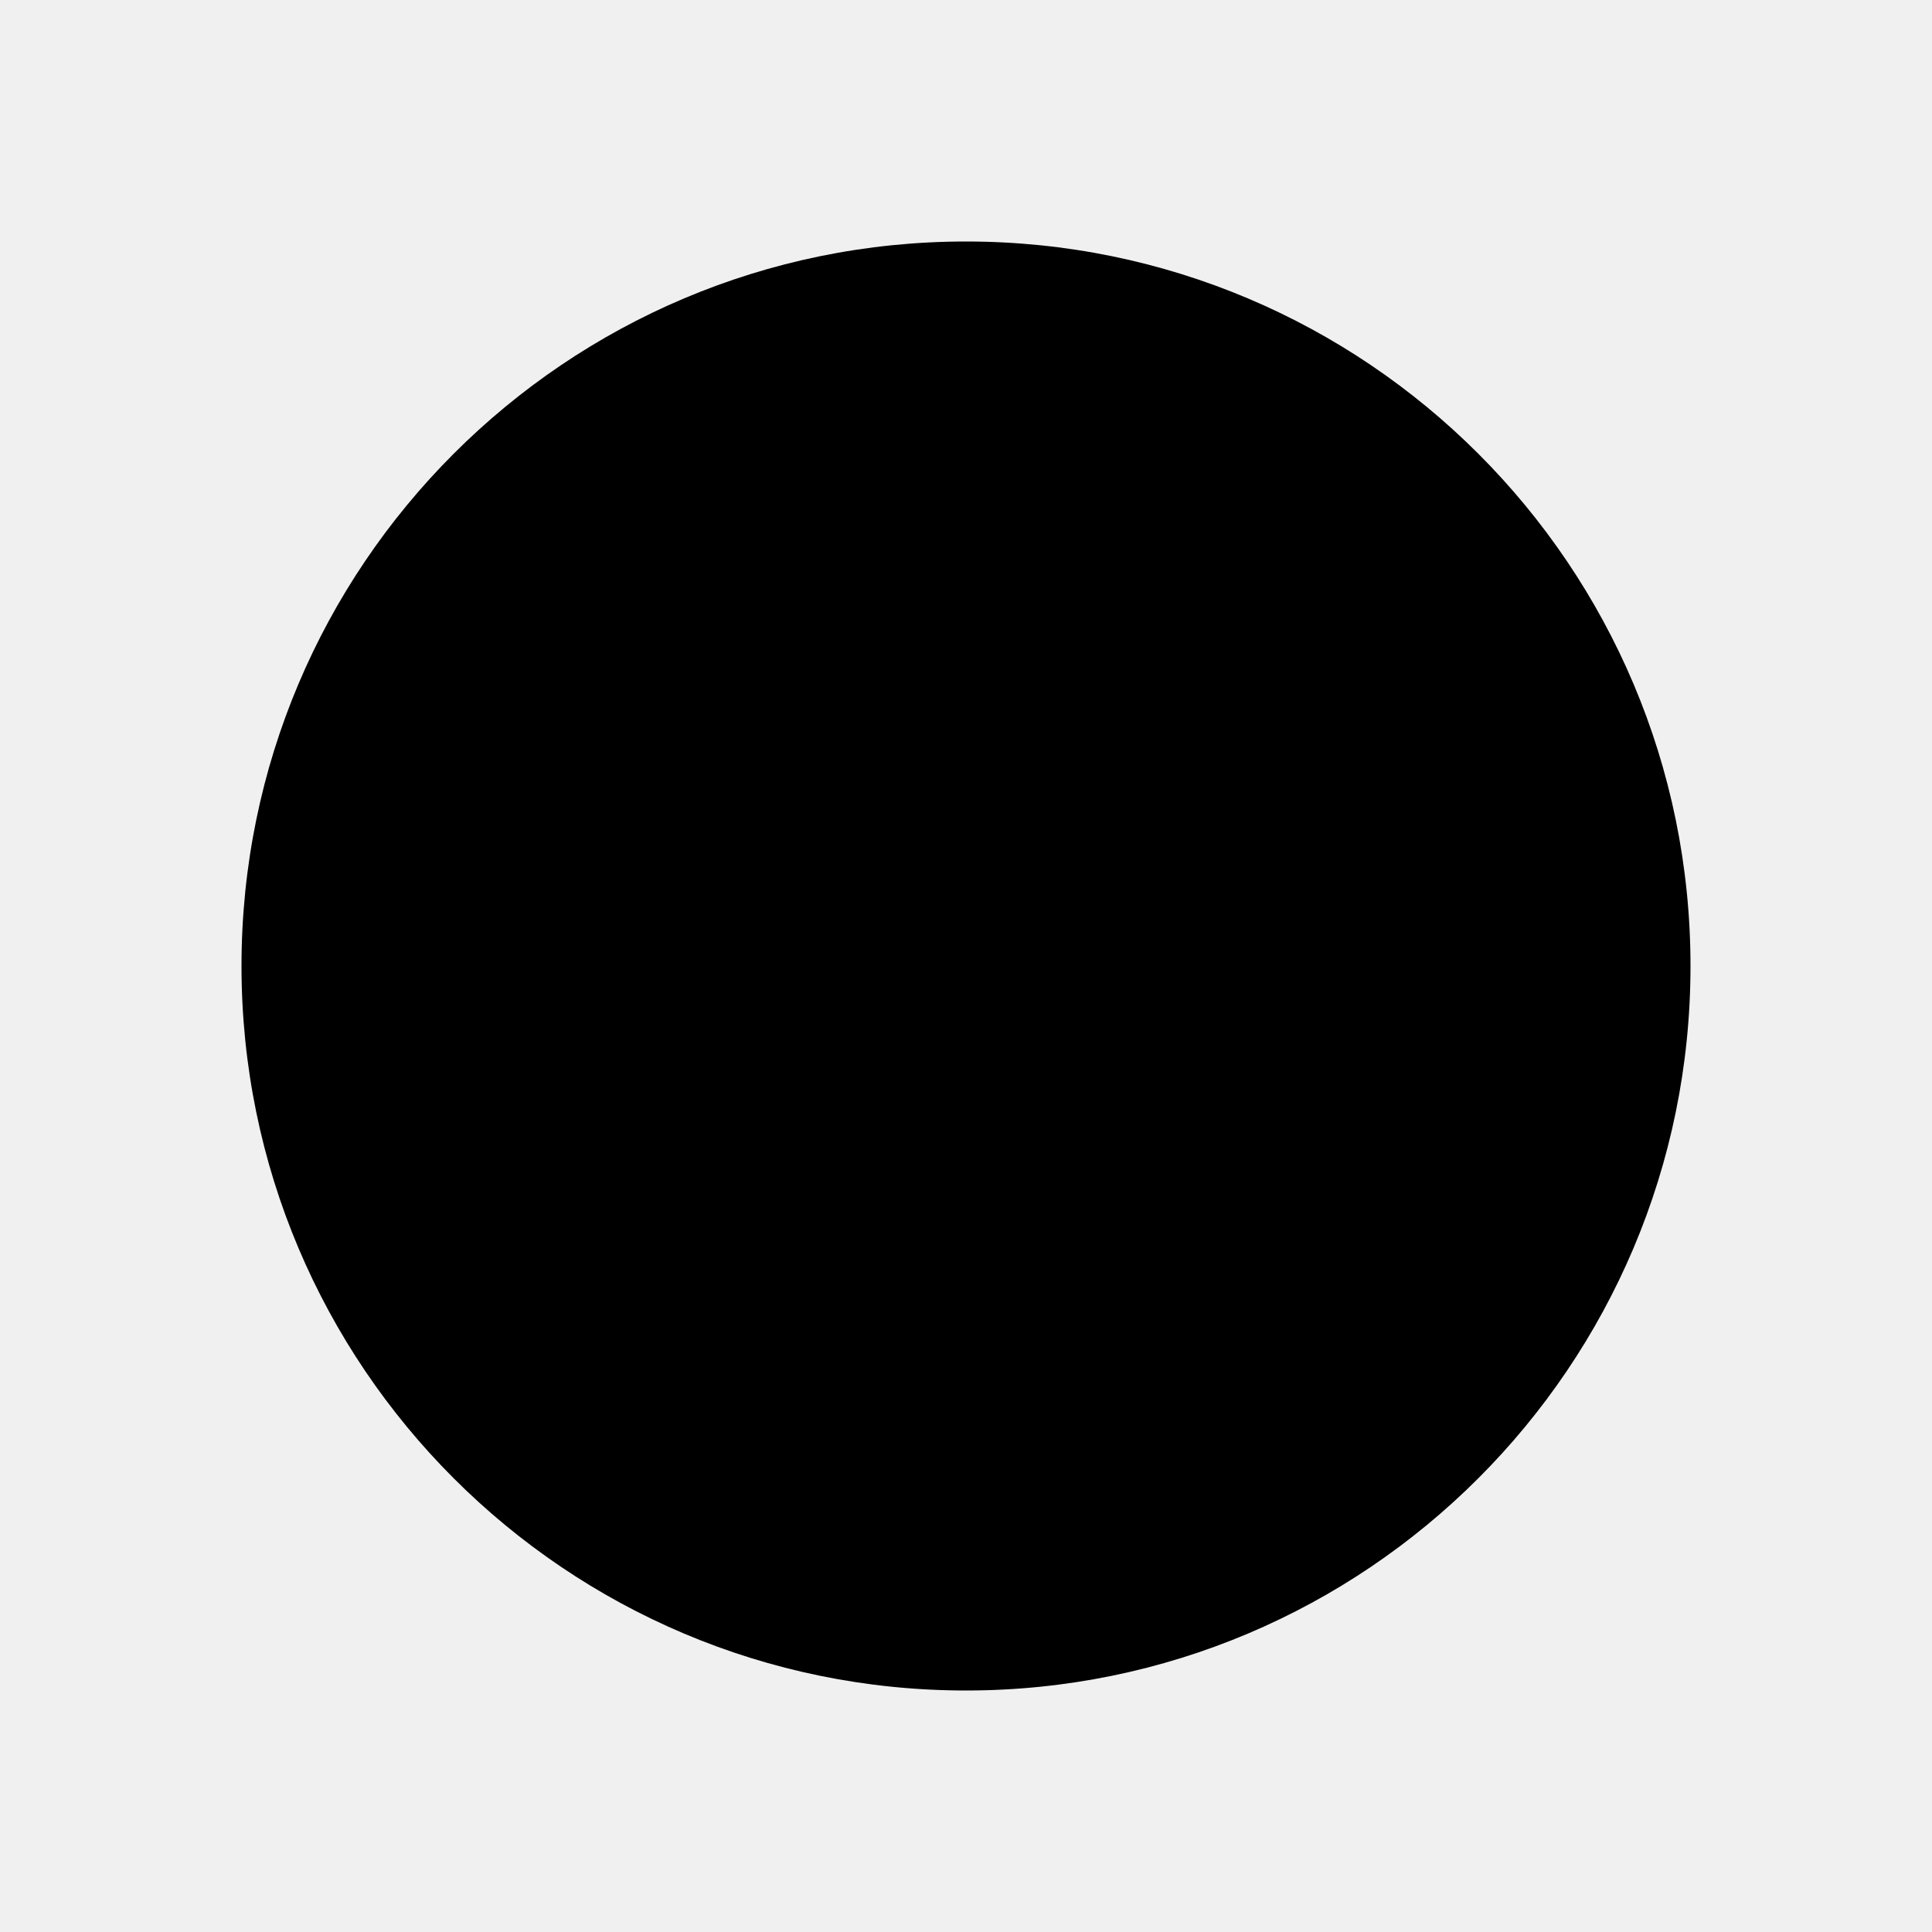
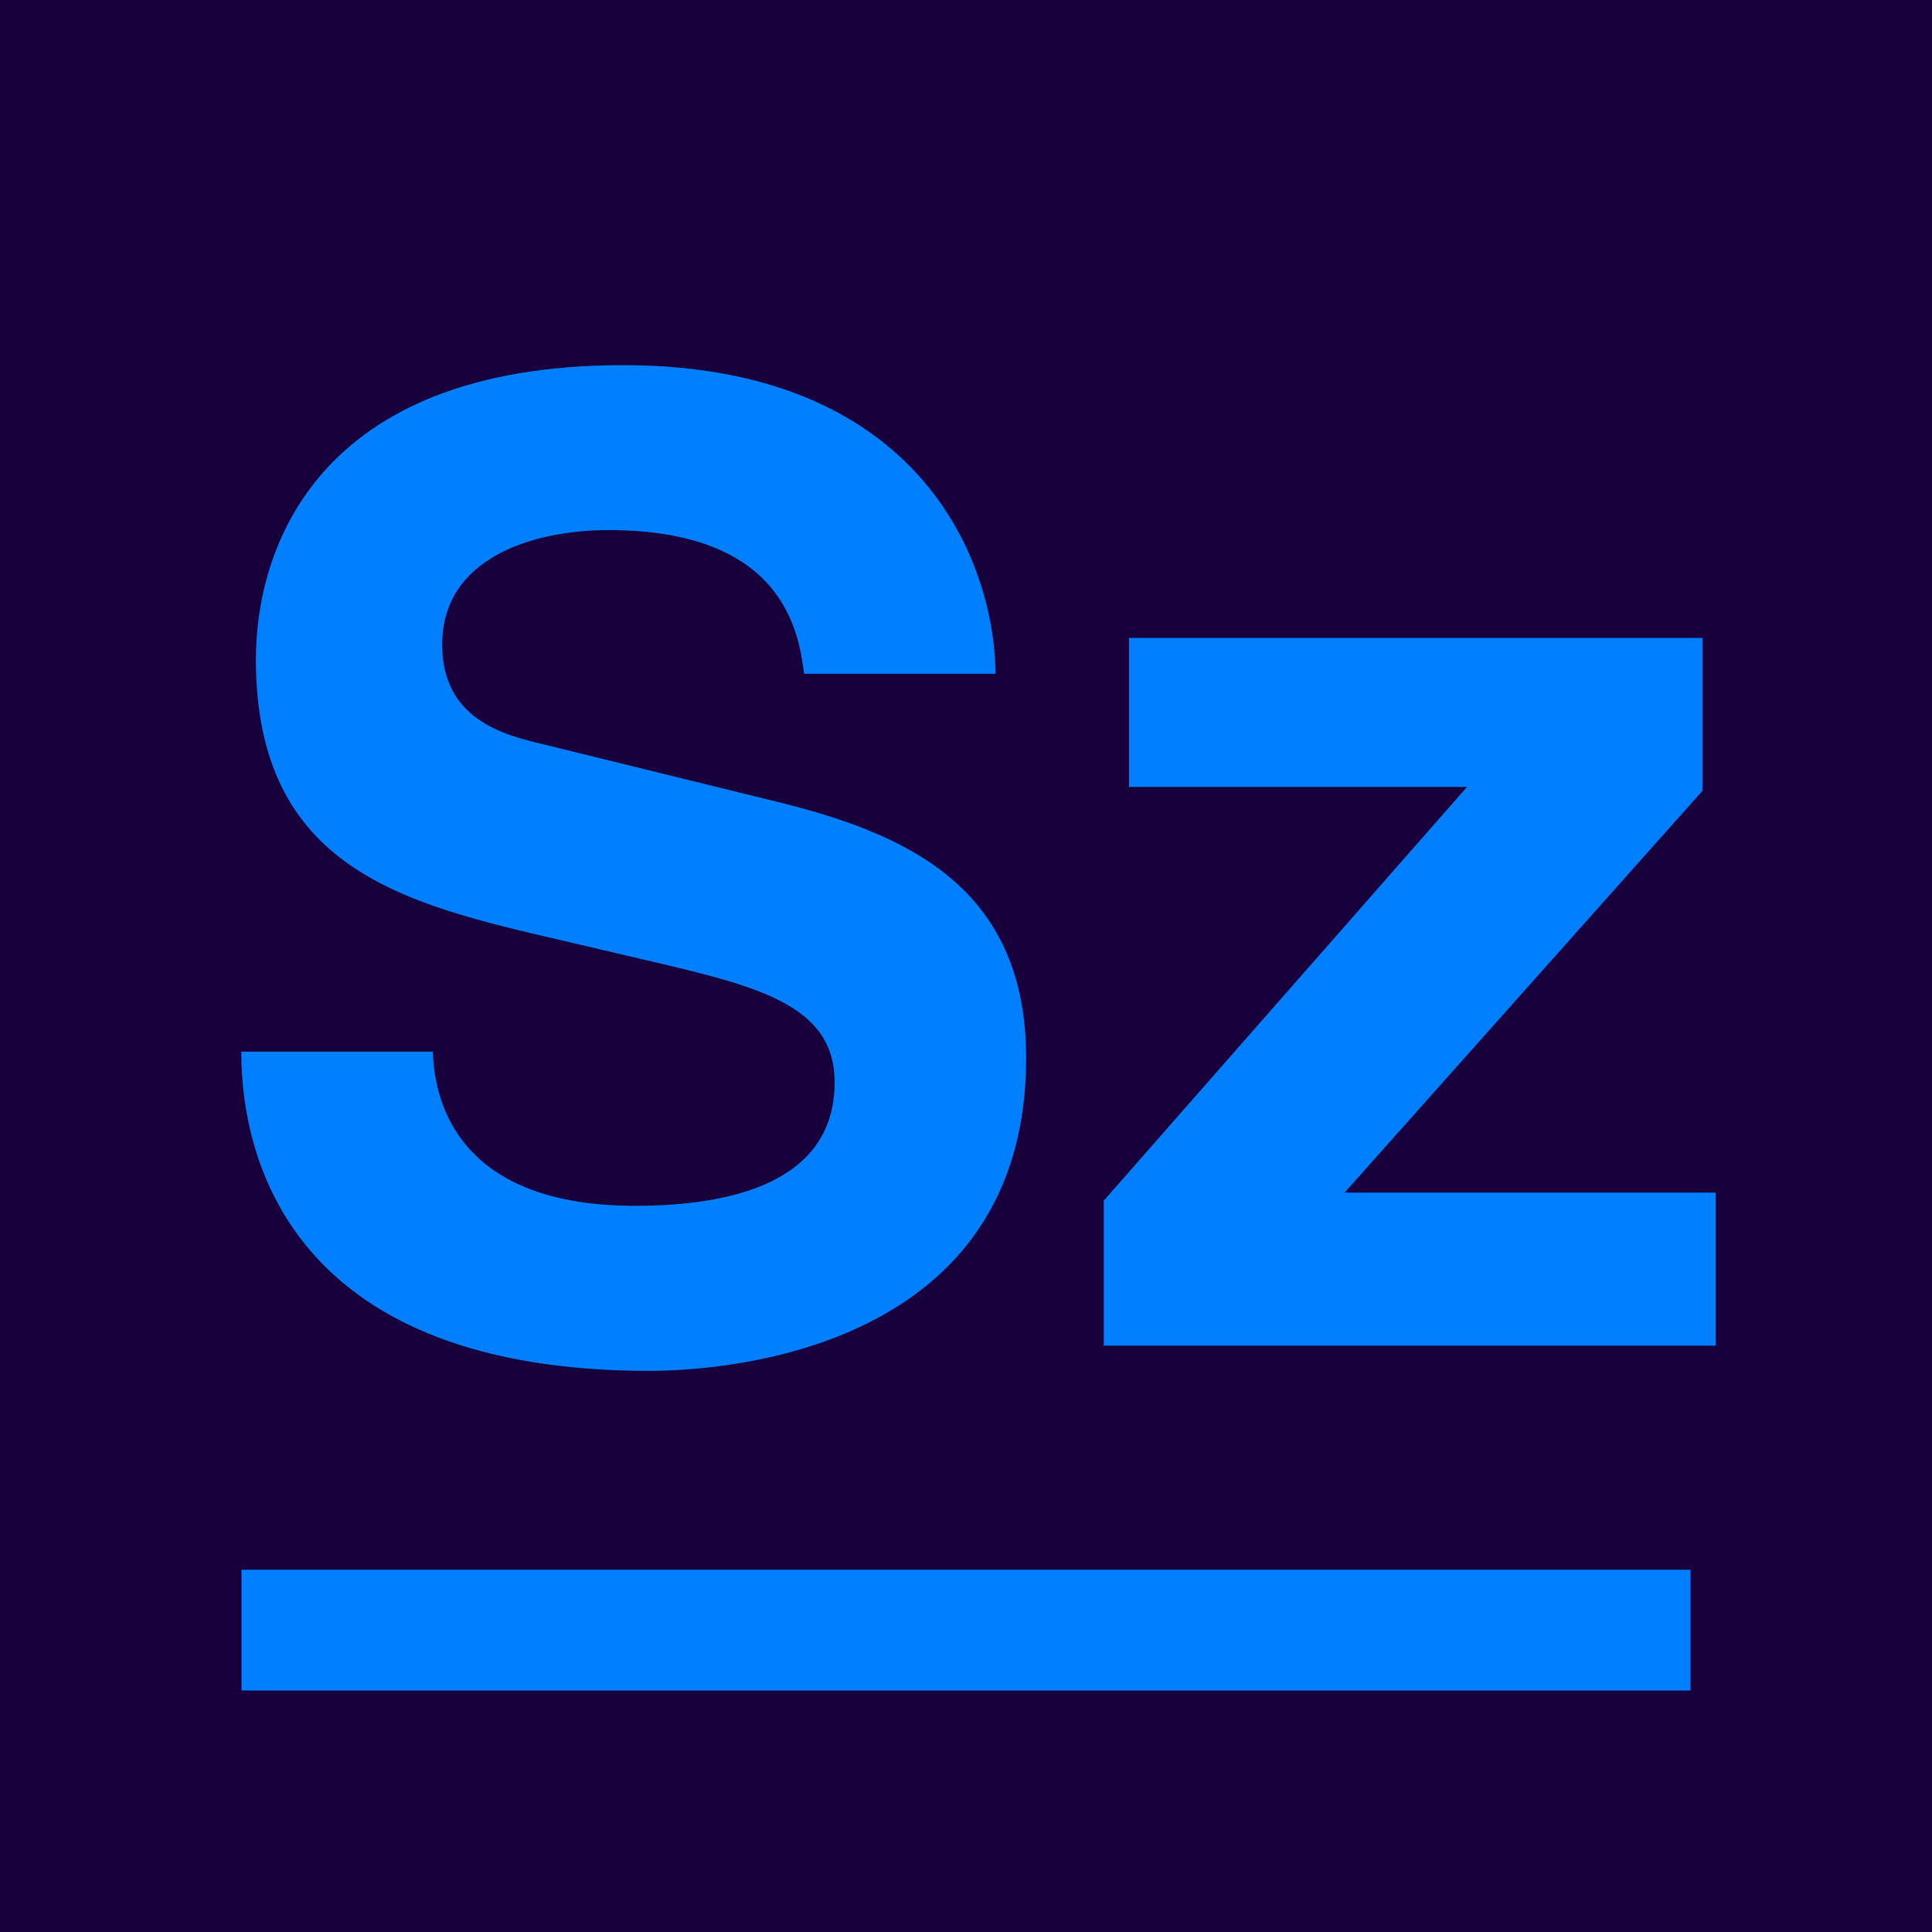
<svg xmlns="http://www.w3.org/2000/svg" width="16" height="16">
-   <style>
-     circle {
-       fill: #000;
-     }
-     @media (prefers-color-scheme: dark) {
-       circle {
-         fill: #fff;
-       }
-     }
-   </style>
-   <circle cx="8" cy="8" r="6" />
+   <rect style="fill: #18003d;" width="16" height="16" />
+   <path style="fill: #0080ff;" d="m3.585,8.709c.011.44.231,1.277,1.674,1.277.782,0,1.653-.186,1.653-1.024,0-.616-.595-.782-1.432-.98l-.849-.199c-1.278-.297-2.512-.584-2.512-2.324,0-.881.474-2.435,3.041-2.435,2.424,0,3.074,1.586,3.085,2.556h-1.586c-.044-.352-.176-1.19-1.62-1.19-.628,0-1.377.231-1.377.948,0,.617.507.749.837.826l1.928.474c1.08.265,2.071.705,2.071,2.126,0,2.38-2.424,2.589-3.118,2.589-2.887,0-3.382-1.663-3.382-2.644h1.586Z" />
+   <path style="fill: #0080ff;" d="m11.135,9.877h3.074v1.267h-5.068v-1.201l3.008-3.426h-2.799v-1.234h4.749v1.266l-2.964,3.328Z" />
+   <rect style="fill: #0080ff;" x="2" y="13" width="12" height="1" />
</svg>
